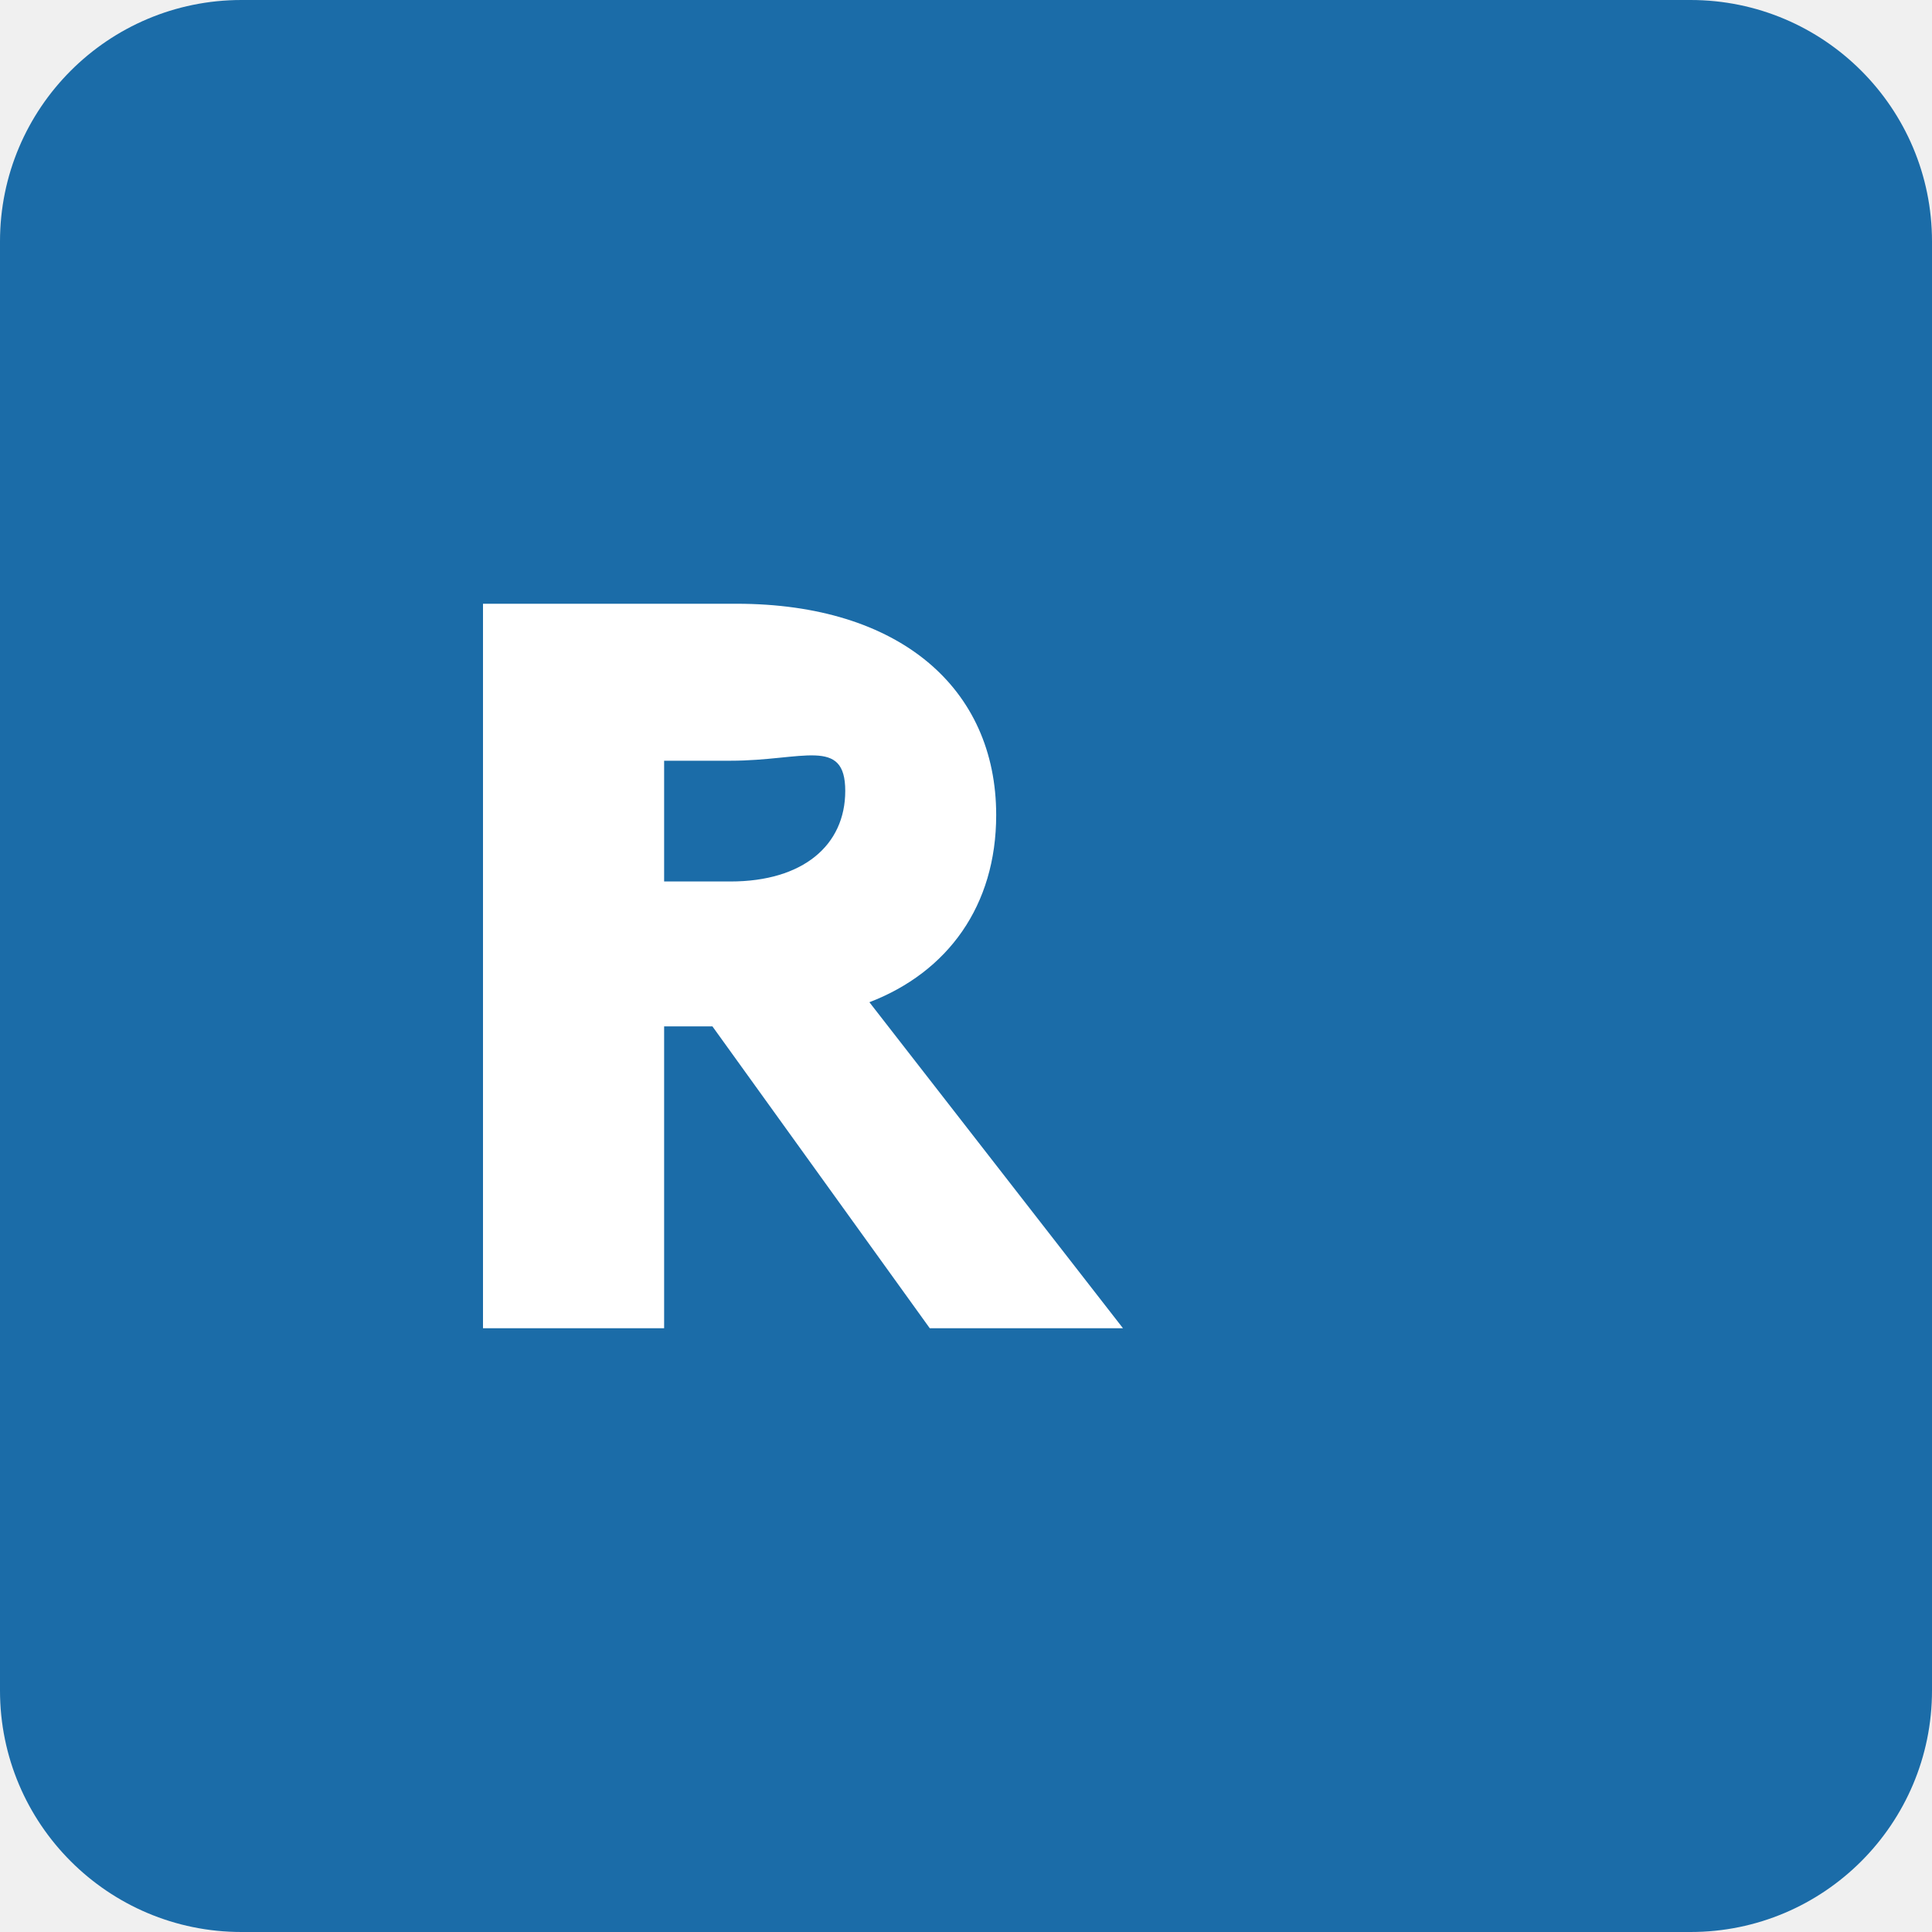
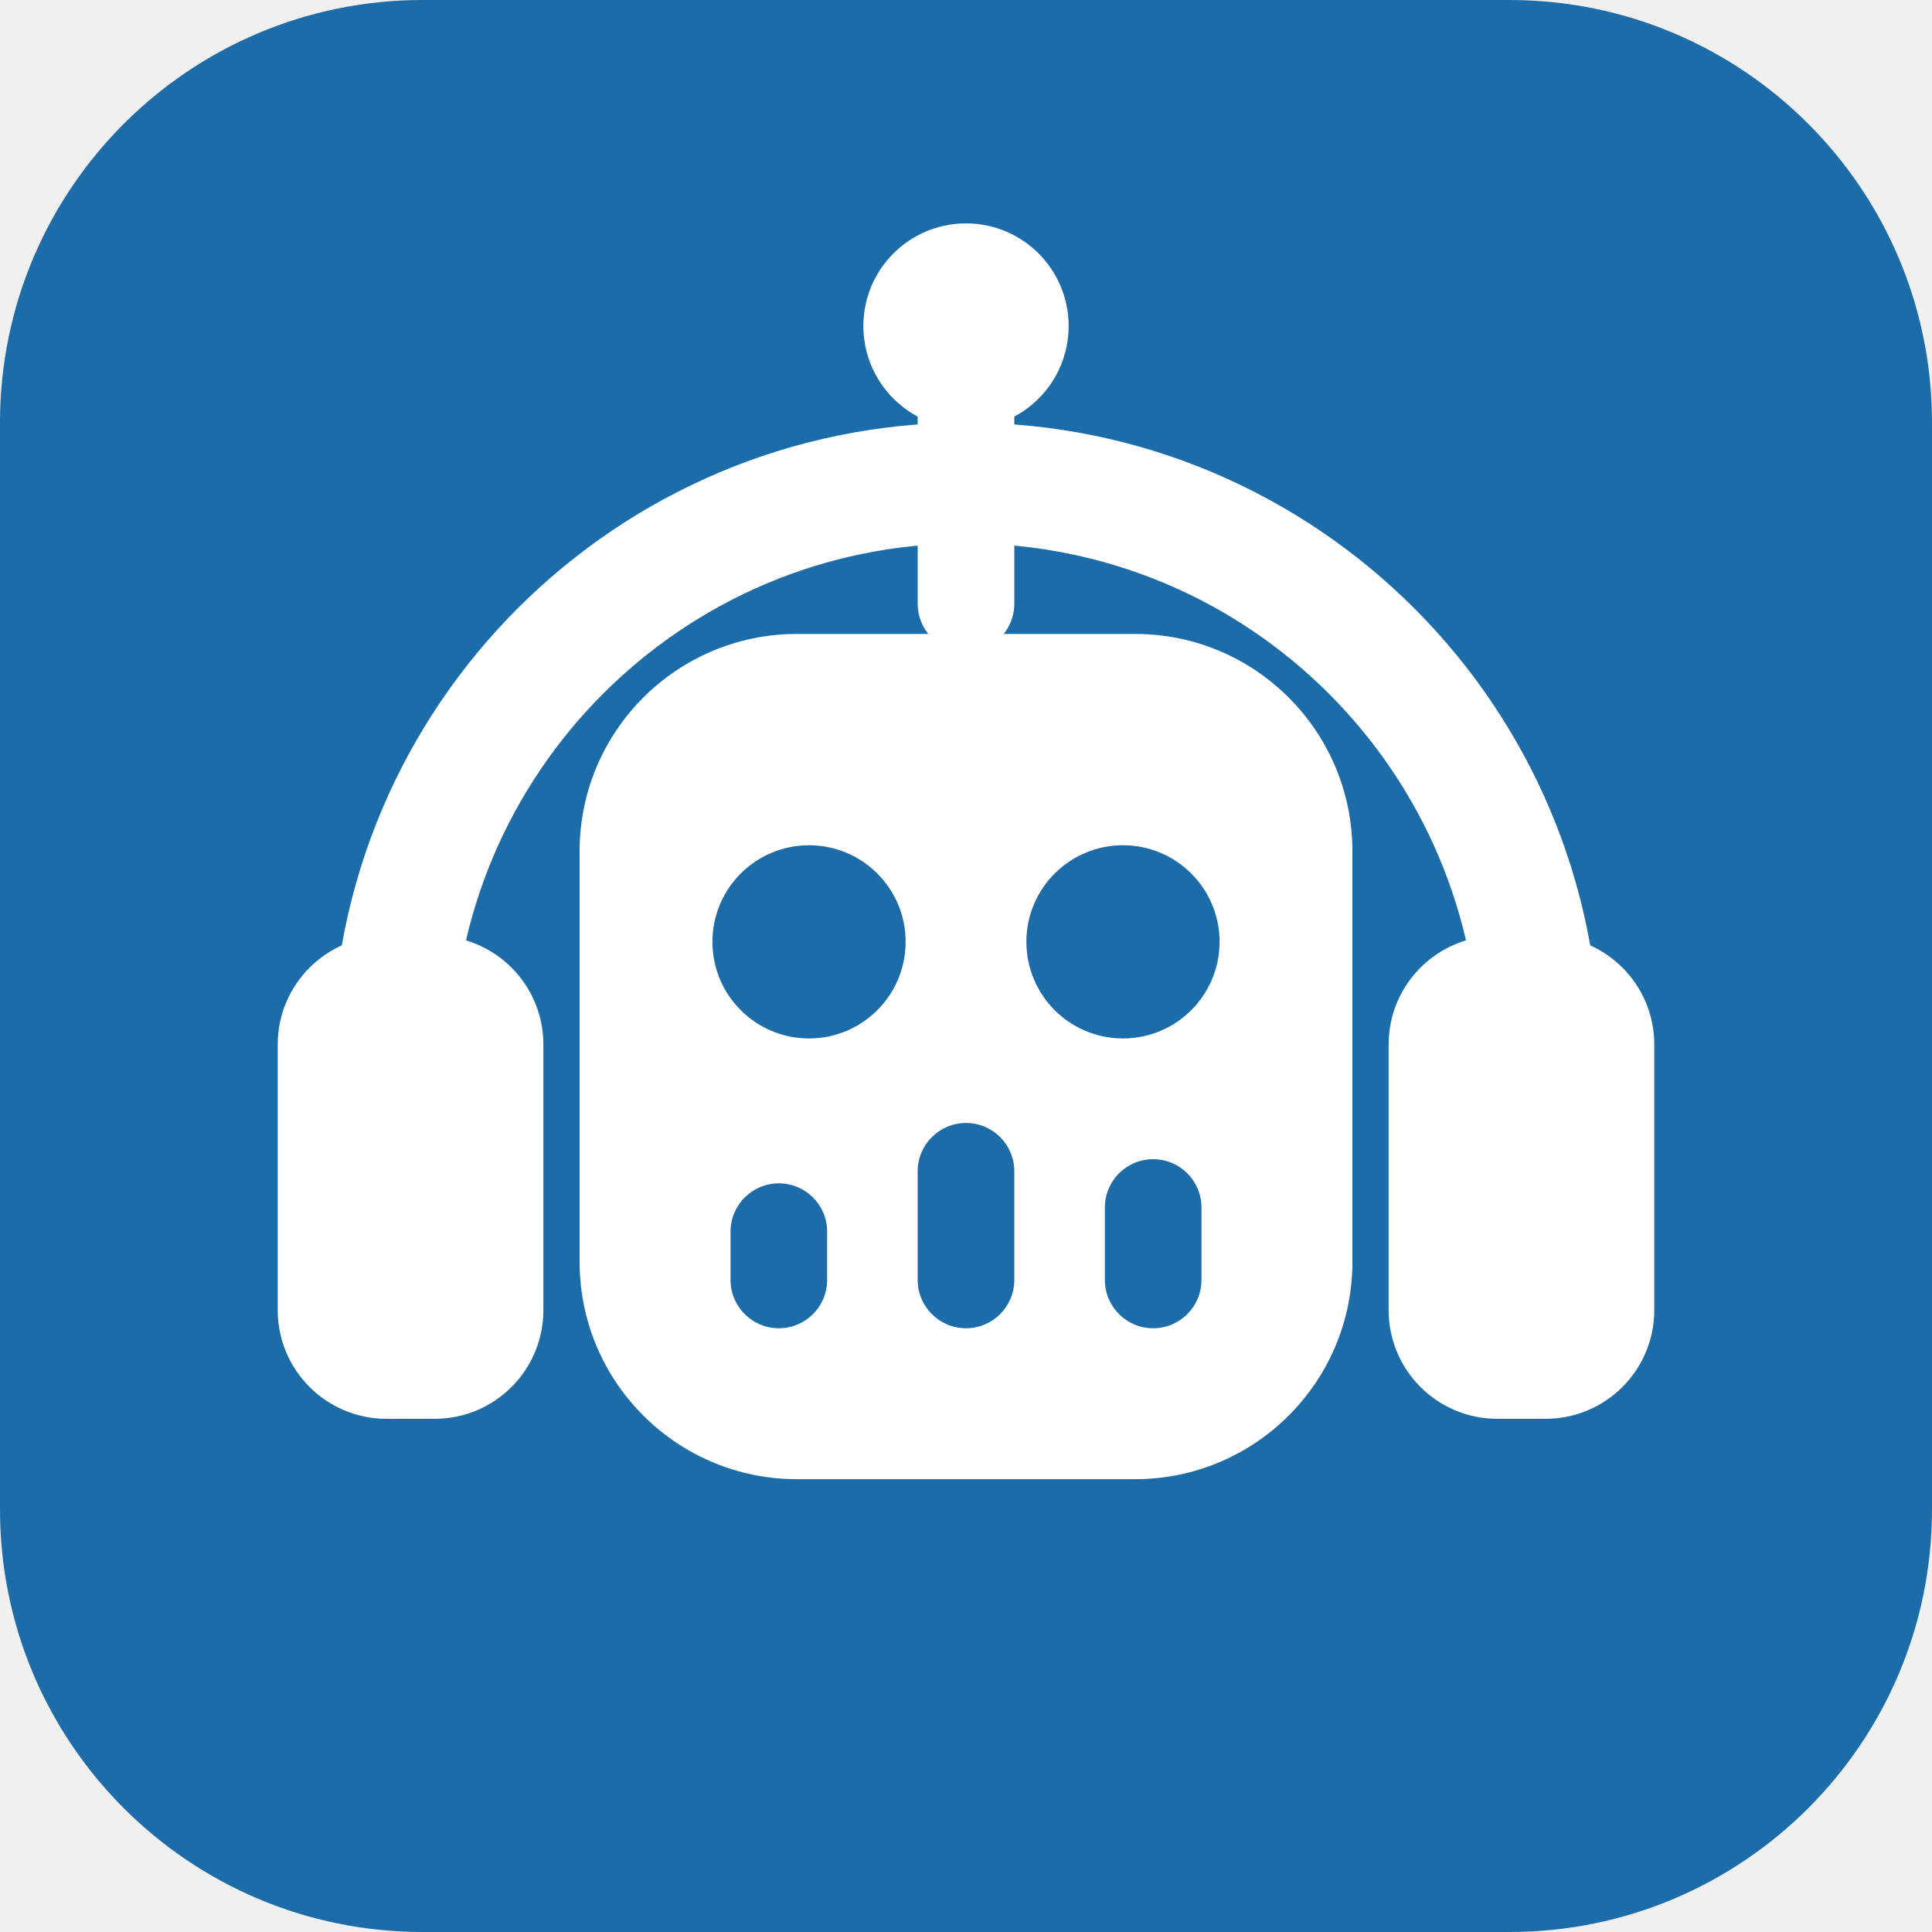
<svg xmlns="http://www.w3.org/2000/svg" viewBox="0 0 32 32">
-   <rect width="32" height="32" rx="4" fill="#1b6ca8" />
-   <path d="M8 22V10h4.2c2.7 0 4.3 1.4 4.3 3.5 0 1.5-.8 2.6-2.1 3.1L18.6 22h-3.2l-3.6-5H11V22H8zm3-7.4h1.1c1.2 0 1.9-.6 1.9-1.5S13.3 12.6 12.1 12.6H11v2z" fill="#fff" />
+   <rect width="32" height="32" rx="7" fill="#1b6ca8" />
+   <path d="M6.5 17.5a9.5 9.5 0 0 1 19 0" fill="none" stroke="#fff" stroke-width="2" stroke-linecap="round" />
+   <path d="M16 6.5v3.5" stroke="#fff" stroke-width="1.6" stroke-linecap="round" />
+   <circle cx="16" cy="5.4" r="1.7" fill="#fff" />
+   <rect x="4.6" y="15.5" width="4.4" height="8" rx="1.8" fill="#fff" />
+   <rect x="23" y="15.5" width="4.4" height="8" rx="1.8" fill="#fff" />
+   <rect x="9.6" y="10.5" width="12.8" height="14" rx="3.6" fill="#fff" />
+   <circle cx="13.4" cy="15.6" r="1.6" fill="#1b6ca8" />
+   <circle cx="18.6" cy="15.6" r="1.6" fill="#1b6ca8" />
+   <rect x="12.1" y="19.6" width="1.6" height="2.4" rx=".8" fill="#1b6ca8" />
+   <rect x="15.2" y="18.6" width="1.6" height="3.4" rx=".8" fill="#1b6ca8" />
+   <rect x="18.3" y="19.2" width="1.6" height="2.8" rx=".8" fill="#1b6ca8" />
</svg>
